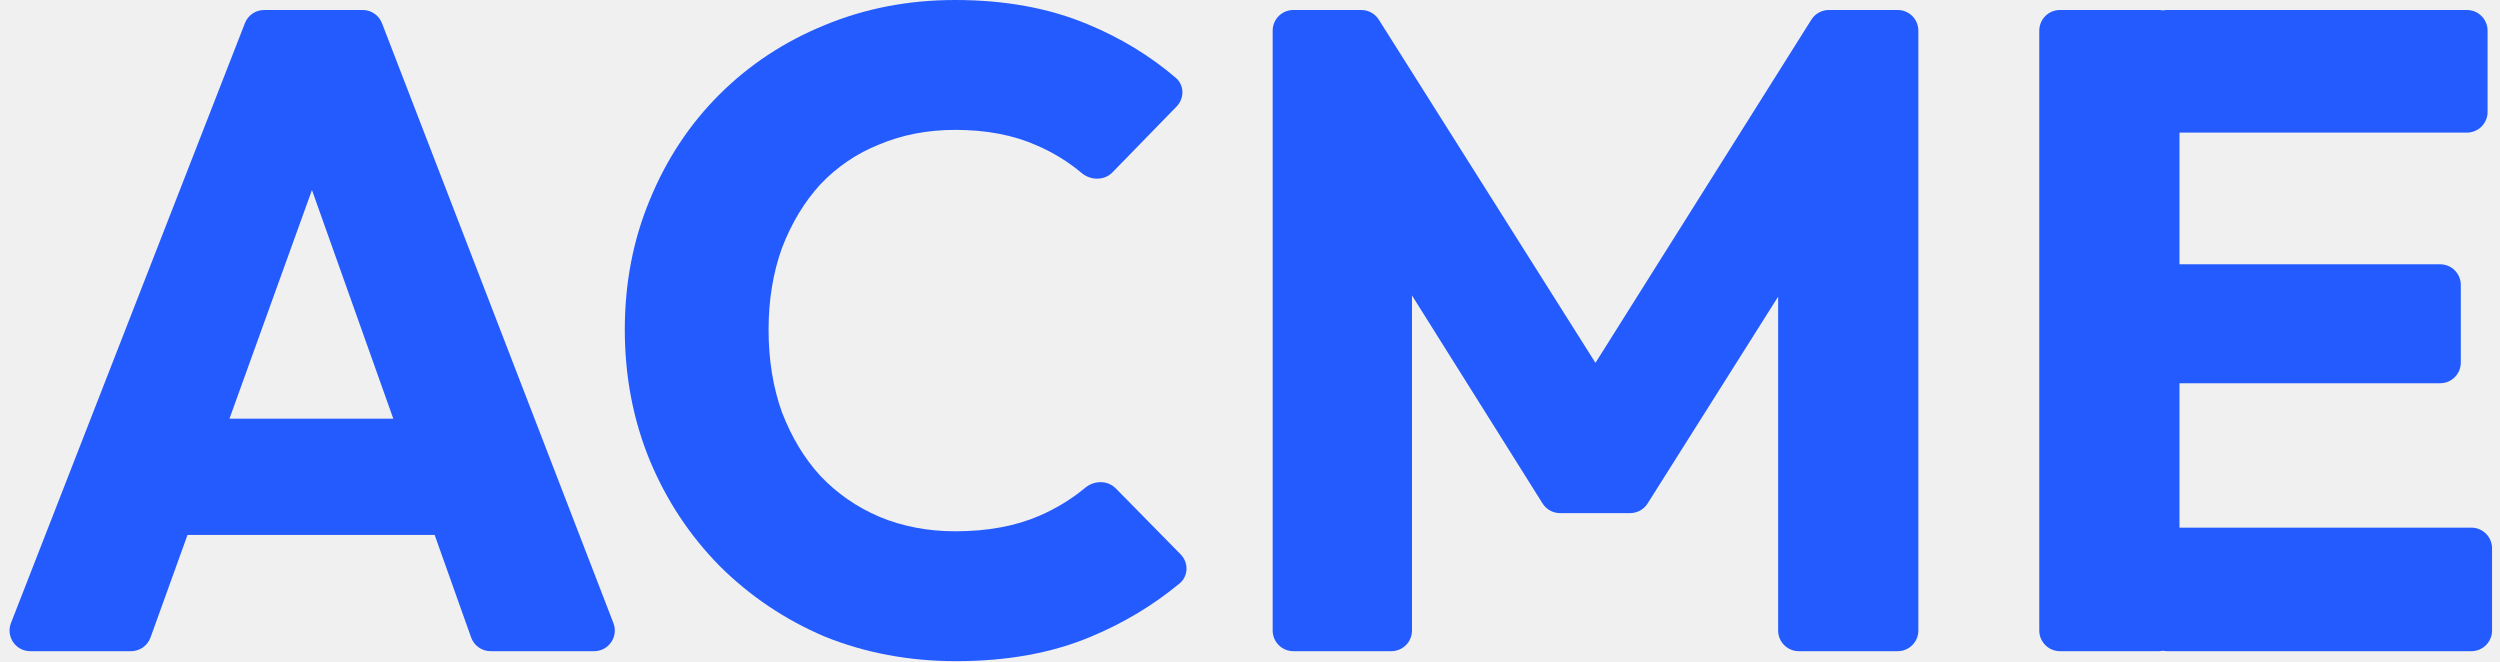
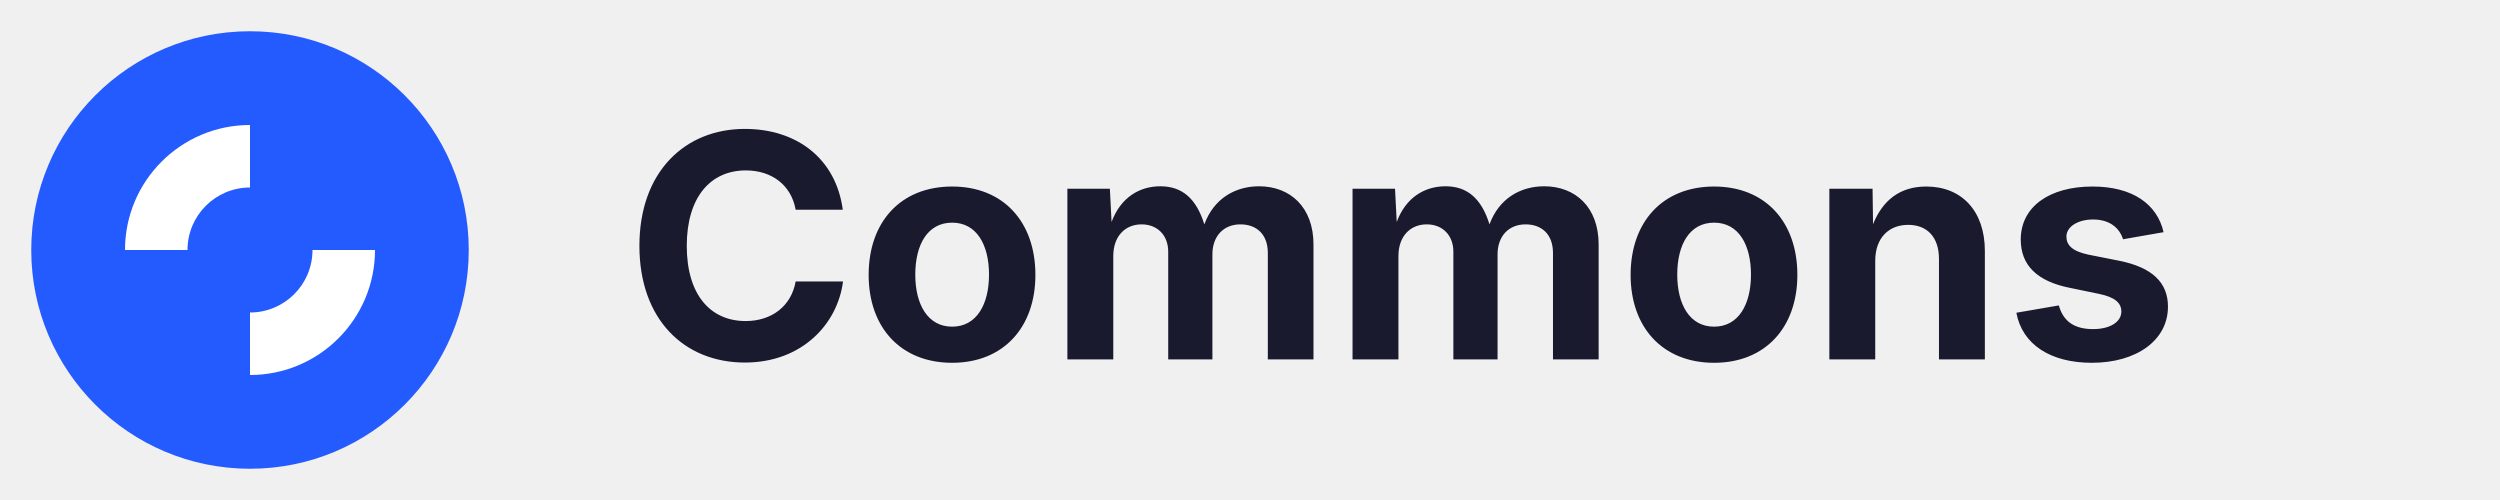
- <svg xmlns="http://www.w3.org/2000/svg" width="121" height="32" viewBox="0 0 121 32" fill="none">
-   <path d="M1.463 31.517C0.76 31.517 0.276 30.809 0.532 30.153L11.854 1.12C12.004 0.736 12.374 0.484 12.786 0.484H17.555C17.968 0.484 18.339 0.738 18.488 1.124L29.689 30.157C29.942 30.812 29.458 31.517 28.756 31.517H23.744C23.321 31.517 22.944 31.25 22.802 30.852L14.287 6.916C14.086 6.352 14.505 5.758 15.104 5.758C15.705 5.758 16.124 6.355 15.92 6.92L7.284 30.856C7.141 31.252 6.765 31.517 6.343 31.517H1.463ZM7.873 25.89C7.32 25.89 6.873 25.442 6.873 24.89V21.264C6.873 20.711 7.32 20.264 7.873 20.264H22.514C23.066 20.264 23.514 20.711 23.514 21.264V24.89C23.514 25.442 23.066 25.89 22.514 25.89H7.873Z" fill="#245BFF" />
-   <path d="M46.276 32C44 32 41.882 31.604 39.922 30.813C37.992 29.993 36.292 28.85 34.822 27.385C33.381 25.919 32.257 24.22 31.451 22.286C30.644 20.322 30.24 18.212 30.24 15.956C30.24 13.7 30.644 11.604 31.451 9.67C32.257 7.707 33.381 6.007 34.822 4.571C36.263 3.136 37.949 2.022 39.879 1.231C41.839 0.41 43.957 0 46.233 0C48.654 0 50.8 0.396 52.674 1.187C54.254 1.844 55.665 2.704 56.907 3.766C57.326 4.124 57.332 4.76 56.947 5.155L53.844 8.341C53.443 8.753 52.782 8.738 52.343 8.367C51.703 7.828 50.978 7.383 50.167 7.033C49.043 6.535 47.732 6.286 46.233 6.286C44.908 6.286 43.683 6.52 42.559 6.989C41.464 7.429 40.513 8.073 39.706 8.923C38.928 9.773 38.309 10.799 37.848 12C37.416 13.201 37.199 14.52 37.199 15.956C37.199 17.421 37.416 18.755 37.848 19.956C38.309 21.157 38.928 22.183 39.706 23.033C40.513 23.883 41.464 24.542 42.559 25.011C43.683 25.48 44.908 25.714 46.233 25.714C47.789 25.714 49.144 25.465 50.296 24.967C51.12 24.611 51.862 24.158 52.524 23.608C52.959 23.246 53.607 23.235 54.004 23.639L57.142 26.83C57.536 27.231 57.525 27.879 57.092 28.238C55.811 29.298 54.382 30.157 52.803 30.813C50.93 31.604 48.755 32 46.276 32Z" fill="#245BFF" />
-   <path d="M62.597 31.517C62.045 31.517 61.597 31.069 61.597 30.517V1.484C61.597 0.931 62.045 0.484 62.597 0.484H65.887C66.23 0.484 66.549 0.659 66.733 0.95L77.796 18.474C78.082 18.927 77.757 19.517 77.222 19.517C76.687 19.517 76.362 18.927 76.646 18.475L87.67 0.951C87.853 0.66 88.173 0.484 88.516 0.484H91.848C92.401 0.484 92.848 0.931 92.848 1.484V30.517C92.848 31.069 92.401 31.517 91.848 31.517H87.062C86.51 31.517 86.062 31.069 86.062 30.517V12.735C86.062 12.429 86.35 12.205 86.647 12.28C86.956 12.359 87.098 12.716 86.928 12.986L79.743 24.369C79.56 24.659 79.241 24.835 78.897 24.835H75.507C75.162 24.835 74.843 24.658 74.66 24.367L67.501 12.963C67.339 12.703 67.474 12.36 67.77 12.282C68.058 12.206 68.34 12.423 68.34 12.721V30.517C68.34 31.069 67.893 31.517 67.34 31.517H62.597Z" fill="#245BFF" />
-   <path d="M99.701 31.517C99.148 31.517 98.701 31.069 98.701 30.517V1.484C98.701 0.931 99.148 0.484 99.701 0.484H104.487C105.039 0.484 105.487 0.931 105.487 1.484V30.517C105.487 31.069 105.039 31.517 104.487 31.517H99.701ZM104.888 31.517C104.335 31.517 103.888 31.069 103.888 30.517V26.538C103.888 25.986 104.335 25.538 104.888 25.538H119.615C120.168 25.538 120.615 25.986 120.615 26.538V30.517C120.615 31.069 120.168 31.517 119.615 31.517H104.888ZM104.888 18.549C104.335 18.549 103.888 18.102 103.888 17.549V13.791C103.888 13.239 104.335 12.791 104.888 12.791H118.103C118.655 12.791 119.103 13.239 119.103 13.791V17.549C119.103 18.102 118.655 18.549 118.103 18.549H104.888ZM104.888 6.418C104.335 6.418 103.888 5.97 103.888 5.418V1.484C103.888 0.931 104.335 0.484 104.888 0.484H119.399C119.952 0.484 120.399 0.931 120.399 1.484V5.418C120.399 5.97 119.952 6.418 119.399 6.418H104.888Z" fill="#245BFF" />
+ <svg xmlns="http://www.w3.org/2000/svg" width="160" height="32" viewBox="0 0 160 32" fill="none">
+   <circle cx="16" cy="16" r="14" fill="#245BFF" />
+   <path d="M8 16a8 8 0 0 1 8-8v4a4 4 0 0 0-4 4z" fill="#fff" />
+   <path d="M16 24a8 8 0 0 0 8-8h-4a4 4 0 0 1-4 4z" fill="#fff" />
+   <text x="40" y="23" font-family="system-ui,-apple-system,sans-serif" font-size="20" font-weight="700" fill="#1A1A2E">Commons</text>
</svg>
